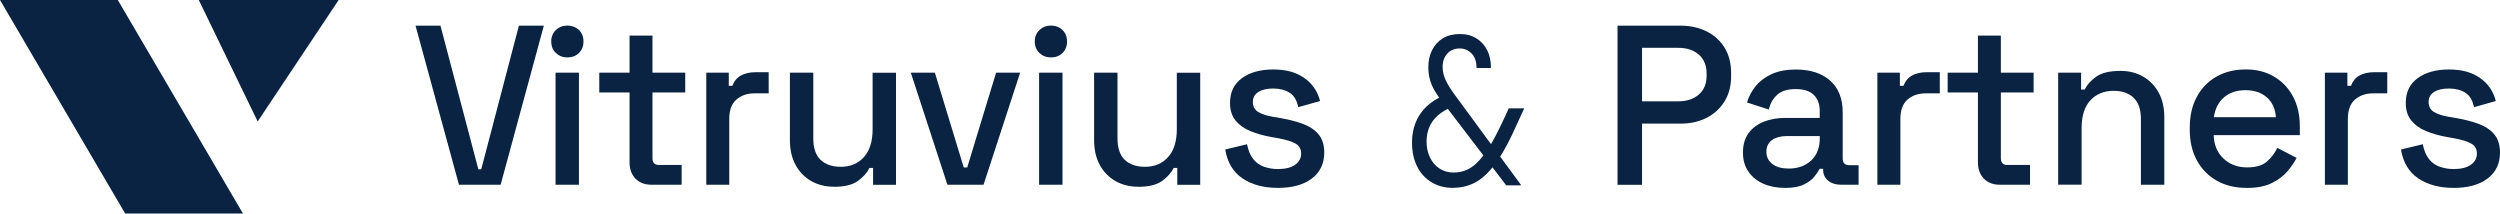
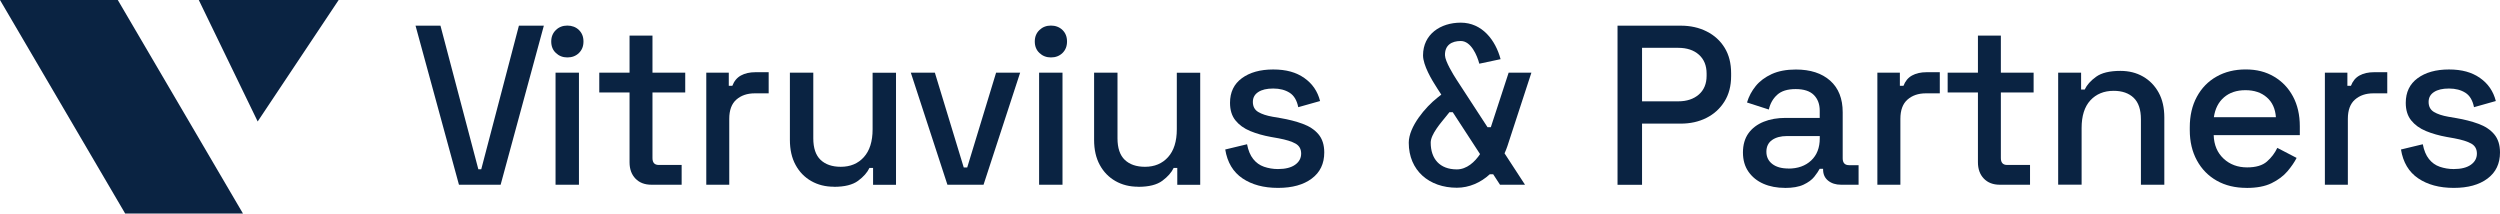
<svg xmlns="http://www.w3.org/2000/svg" viewBox="0 0 831.354 71.000" width="831.35" height="71.00">
  <path fill="#0A2342" d="M0.000 0.000L39.172 0.000L80.793 71.000L41.621 71.000L0.000 0.000" />
  <path fill="#0A2342" fill-rule="evenodd" d="M66.103 0.000L112.620 0.000L85.689 40.397L66.103 0.000" />
  <path fill="#0A2342" d="M152.622 61.429L138.181 8.534L146.473 8.534L159.069 56.289L160.034 56.289L172.559 8.534L180.852 8.534L166.481 61.429L152.636 61.429L152.622 61.429" />
  <path fill="#0A2342" d="M188.676 19.099C187.171 19.099 185.893 18.602 184.856 17.622C183.820 16.642 183.308 15.379 183.308 13.802C183.308 12.226 183.834 10.977 184.856 9.983C185.879 8.989 187.171 8.506 188.676 8.506C190.181 8.506 191.530 9.003 192.524 9.983C193.532 10.962 194.029 12.226 194.029 13.802C194.029 15.379 193.532 16.628 192.524 17.622C191.516 18.602 190.238 19.099 188.676 19.099M184.743 24.168H192.525V61.429H184.743Z" />
  <path fill="#0A2342" d="M216.607 61.429C214.392 61.429 212.617 60.747 211.310 59.384C210.004 58.021 209.351 56.218 209.351 53.946L209.351 30.743L199.283 30.743L199.283 24.168L209.351 24.168L209.351 11.843L216.976 11.843L216.976 24.168L227.868 24.168L227.868 30.743L216.976 30.743L216.976 52.582C216.976 54.088 217.672 54.854 219.049 54.854L226.675 54.854L226.675 61.429L216.607 61.429" />
  <path fill="#0A2342" d="M234.868 61.429L234.868 24.168L242.352 24.168L242.352 28.542L243.530 28.542C244.126 26.980 245.065 25.830 246.384 25.105C247.706 24.381 249.310 24.012 251.241 24.012L255.615 24.012L255.615 31.041L250.943 31.041C248.473 31.041 246.456 31.737 244.879 33.114C243.303 34.492 242.509 36.622 242.509 39.504L242.509 61.429L234.883 61.429L234.868 61.429" />
  <path fill="#0A2342" d="M277.327 62.097C274.501 62.097 271.988 61.472 269.773 60.208C267.557 58.945 265.811 57.155 264.561 54.841C263.297 52.526 262.673 49.757 262.673 46.534L262.673 24.169L270.454 24.169L270.454 46.008C270.454 49.232 271.264 51.617 272.867 53.151C274.473 54.685 276.716 55.466 279.599 55.466C282.766 55.466 285.336 54.401 287.267 52.256C289.198 50.112 290.178 47.031 290.178 42.998L290.178 24.183L297.960 24.183L297.960 61.444L290.333 61.444L290.333 55.849L289.126 55.849C288.417 57.354 287.168 58.774 285.350 60.123C283.547 61.458 280.876 62.125 277.341 62.125L277.327 62.097" />
  <path fill="#0A2342" d="M315.056 61.429L302.887 24.168L310.881 24.168L320.480 55.678L321.645 55.678L331.244 24.168L339.239 24.168L327.069 61.429L315.056 61.429" />
  <path fill="#0A2342" d="M349.477 19.099C347.972 19.099 346.694 18.602 345.657 17.622C344.621 16.642 344.109 15.379 344.109 13.802C344.109 12.226 344.635 10.977 345.657 9.983C346.694 9.003 347.958 8.506 349.477 8.506C350.996 8.506 352.331 9.003 353.325 9.983C354.333 10.962 354.830 12.226 354.830 13.802C354.830 15.379 354.333 16.628 353.325 17.622C352.317 18.602 351.039 19.099 349.477 19.099M345.544 24.168H353.326V61.429H345.544Z" />
  <path fill="#0A2342" d="M378.487 62.097C375.661 62.097 373.148 61.472 370.933 60.208C368.717 58.945 366.971 57.155 365.721 54.841C364.457 52.526 363.833 49.757 363.833 46.534L363.833 24.169L371.614 24.169L371.614 46.008C371.614 49.232 372.424 51.617 374.028 53.151C375.633 54.685 377.876 55.466 380.759 55.466C383.926 55.466 386.496 54.401 388.427 52.256C390.358 50.112 391.338 47.031 391.338 42.998L391.338 24.183L399.120 24.183L399.120 61.444L391.494 61.444L391.494 55.849L390.287 55.849C389.577 57.354 388.328 58.774 386.510 60.123C384.707 61.458 382.037 62.125 378.501 62.125L378.487 62.097" />
  <path fill="#0A2342" d="M424.964 62.480C420.221 62.480 416.288 61.415 413.178 59.313C410.054 57.198 408.137 53.988 407.441 49.714L414.697 47.968C415.095 50.041 415.777 51.674 416.742 52.881C417.708 54.088 418.886 54.954 420.335 55.451C421.783 55.948 423.331 56.218 424.978 56.218C427.449 56.218 429.352 55.735 430.687 54.784C432.021 53.832 432.689 52.597 432.689 51.077C432.689 49.558 432.064 48.450 430.800 47.740C429.536 47.030 427.676 46.462 425.205 45.994L422.635 45.539C420.122 45.085 417.821 44.432 415.748 43.580C413.675 42.714 412.042 41.535 410.835 40.030C409.628 38.525 409.032 36.579 409.032 34.208C409.032 30.672 410.338 27.946 412.965 26.014C415.592 24.083 419.071 23.103 423.402 23.103C427.733 23.103 431.027 24.041 433.725 25.929C436.423 27.818 438.170 30.374 438.979 33.597L431.723 35.642C431.269 33.370 430.317 31.765 428.855 30.842C427.392 29.919 425.589 29.437 423.416 29.437C421.244 29.437 419.639 29.820 418.432 30.601C417.225 31.382 416.629 32.475 416.629 33.895C416.629 35.401 417.225 36.522 418.404 37.232C419.582 37.942 421.187 38.468 423.203 38.823L425.859 39.277C428.528 39.732 430.971 40.356 433.186 41.166C435.401 41.975 437.162 43.125 438.440 44.645C439.718 46.150 440.371 48.181 440.371 50.694C440.371 54.429 438.979 57.325 436.210 59.384C433.441 61.458 429.707 62.480 425.035 62.480L425.007 62.480L424.964 62.480" />
-   <path fill="#0A2342" d="M483.226 62.480C480.500 62.480 478.100 61.855 476.041 60.606C473.982 59.356 472.377 57.609 471.255 55.352C470.119 53.094 469.551 50.438 469.551 47.357C469.551 45.000 469.935 42.827 470.730 40.811C471.525 38.794 472.704 37.048 474.280 35.514C475.856 33.981 477.773 32.745 480.045 31.808L481.891 31.027L484.433 34.918L482.246 35.841C479.591 37.019 477.617 38.553 476.325 40.427C475.033 42.302 474.394 44.545 474.394 47.144C474.394 49.075 474.777 50.808 475.530 52.370C476.282 53.917 477.333 55.153 478.682 56.033C480.031 56.928 481.593 57.368 483.368 57.368C485.640 57.368 487.642 56.772 489.403 55.565C491.164 54.358 492.939 52.398 494.742 49.672C495.552 48.450 496.375 47.016 497.227 45.397C498.079 43.779 498.974 41.947 499.939 39.916L501.729 36.025L506.869 36.025L504.270 41.677C503.234 44.034 502.197 46.178 501.175 48.110C500.152 50.041 499.130 51.759 498.079 53.264C495.892 56.516 493.606 58.859 491.235 60.293C488.863 61.727 486.208 62.452 483.240 62.452L483.226 62.480ZM500.877 61.628L479.932 34.208C478.157 32.035 476.893 30.061 476.126 28.272C475.359 26.483 474.976 24.509 474.976 22.337C474.976 20.164 475.402 18.318 476.240 16.642C477.092 14.967 478.284 13.660 479.846 12.723C481.408 11.786 483.283 11.317 485.470 11.317C487.656 11.317 489.417 11.800 490.979 12.766C492.541 13.731 493.734 15.066 494.586 16.756C495.438 18.460 495.836 20.405 495.793 22.621L491.008 22.621C491.008 20.505 490.454 18.886 489.360 17.778C488.267 16.671 486.961 16.117 485.455 16.117C483.680 16.117 482.289 16.699 481.266 17.849C480.244 19.000 479.733 20.476 479.733 22.266C479.733 23.771 480.088 25.262 480.770 26.710C481.451 28.159 482.459 29.763 483.766 31.524L505.889 61.628L500.834 61.628L500.877 61.628" />
+   <path fill="#0A2342" d="M495.415,57.951 L496.548,57.951 L498.814,61.429 L507.126,61.429 L500.324,50.989 C500.674,50.213 501.003,49.42 501.268,48.61 L509.253,24.168 L501.686,24.168 L495.764,42.302 L494.664,42.302 L484.342,26.453 C483.286,24.831 480.586,20.423 480.52,18.429 C480.409,15.057 482.686,13.634 485.77,13.634 C489.191,13.634 491.223,18.46 491.93,21.182 L499.009,19.677 C497.318,13.347 492.882,7.534 485.751,7.534 C479.043,7.534 473.22,11.368 473.22,18.411 C473.22,21.687 476.081,26.52 477.865,29.268 L479.293,31.467 L477.947,32.529 C474.054,35.597 468.47,42.109 468.47,47.464 C468.47,56.711 475.25,62.429 484.47,62.429 C488.567,62.429 492.431,60.708 495.415,57.951 Z M482.002,37.303 L483.096,37.303 L492.176,51.241 C490.46,53.841 487.762,56.329 484.458,56.329 C478.766,56.329 475.77,52.802 475.77,47.429 C475.77,44.636 479.217,40.771 480.848,38.74 L482.002,37.303 Z" />
  <path fill="#0A2342" d="M546.047 33.697L558.060 33.697C560.929 33.697 563.215 32.930 564.947 31.425C566.651 29.920 567.517 27.847 567.517 25.220L567.517 24.453C567.517 21.783 566.651 19.696 564.947 18.176C563.243 16.657 560.943 15.904 558.060 15.904L546.047 15.904L546.047 33.669L546.047 33.697ZM537.896 61.430L537.896 8.535L558.912 8.535C562.136 8.535 565.018 9.174 567.560 10.466C570.102 11.744 572.090 13.561 573.524 15.904C574.958 18.247 575.668 21.059 575.668 24.339L575.668 25.319C575.668 28.585 574.930 31.425 573.439 33.782C571.948 36.154 569.946 37.957 567.432 39.221C564.919 40.485 562.065 41.109 558.898 41.109L546.047 41.109L546.047 61.444L537.882 61.444L537.896 61.430" />
  <path fill="#0A2342" d="M594.725 56.062C597.849 56.062 600.362 55.167 602.279 53.378C604.196 51.589 605.148 49.132 605.148 46.008L605.148 45.242L594.271 45.242C592.197 45.242 590.536 45.682 589.286 46.562C588.037 47.443 587.398 48.749 587.398 50.453C587.398 52.157 588.051 53.520 589.357 54.528C590.664 55.537 592.453 56.034 594.725 56.034L594.725 56.062ZM593.575 62.480C590.905 62.480 588.520 62.026 586.432 61.117C584.345 60.208 582.683 58.874 581.448 57.113C580.213 55.352 579.602 53.208 579.602 50.694C579.602 48.181 580.227 45.994 581.448 44.304C582.669 42.615 584.373 41.351 586.503 40.485C588.633 39.618 591.076 39.207 593.788 39.207L605.134 39.207L605.134 36.793C605.134 34.620 604.480 32.888 603.174 31.581C601.868 30.275 599.837 29.622 597.125 29.622C594.413 29.622 592.410 30.246 591.005 31.510C589.599 32.774 588.662 34.407 588.207 36.423L580.951 34.080C581.547 32.064 582.527 30.246 583.862 28.599C585.197 26.966 586.972 25.646 589.187 24.623C591.402 23.615 594.072 23.118 597.196 23.118C602.038 23.118 605.829 24.353 608.613 26.824C611.382 29.295 612.773 32.788 612.773 37.318L612.773 52.654C612.773 54.159 613.483 54.926 614.889 54.926L618.056 54.926L618.056 61.430L612.234 61.430C610.473 61.430 609.039 60.975 607.917 60.066C606.795 59.158 606.255 57.922 606.255 56.360L606.255 56.133L605.119 56.133C604.722 56.900 604.111 57.766 603.316 58.788C602.507 59.797 601.328 60.663 599.766 61.401C598.204 62.140 596.131 62.495 593.561 62.495L593.575 62.480" />
  <path fill="#0A2342" d="M624.304 61.429L624.304 24.168L631.786 24.168L631.786 28.542L632.980 28.542C633.577 26.980 634.514 25.830 635.834 25.105C637.155 24.381 638.760 24.012 640.691 24.012L645.064 24.012L645.064 31.041L640.393 31.041C637.922 31.041 635.905 31.737 634.329 33.114C632.753 34.492 631.958 36.622 631.958 39.504L631.958 61.429L624.332 61.429L624.304 61.429" />
  <path fill="#0A2342" d="M665.001 61.429C662.786 61.429 661.011 60.747 659.704 59.384C658.398 58.021 657.745 56.218 657.745 53.946L657.745 30.743L647.677 30.743L647.677 24.168L657.745 24.168L657.745 11.843L665.370 11.843L665.370 24.168L676.262 24.168L676.262 30.743L665.370 30.743L665.370 52.582C665.370 54.088 666.066 54.854 667.443 54.854L675.069 54.854L675.069 61.429L665.001 61.429" />
  <path fill="#0A2342" d="M684.426 61.429L684.426 24.168L692.051 24.168L692.051 29.763L693.258 29.763C693.968 28.258 695.218 26.838 697.036 25.531C698.839 24.225 701.551 23.572 705.130 23.572C707.955 23.572 710.455 24.197 712.656 25.460C714.857 26.724 716.575 28.499 717.839 30.785C719.102 33.072 719.727 35.841 719.727 39.064L719.727 61.429L711.946 61.429L711.946 39.660C711.946 36.437 711.136 34.051 709.532 32.518C707.927 30.984 705.698 30.203 702.886 30.203C699.663 30.203 697.078 31.268 695.133 33.370C693.187 35.486 692.222 38.553 692.222 42.586L692.222 61.401L684.426 61.401L684.426 61.429" />
  <path fill="#0A2342" d="M736.200 38.979L756.833 38.979C756.634 36.153 755.626 33.952 753.807 32.376C752.005 30.786 749.633 29.990 746.708 29.990C743.783 29.990 741.411 30.786 739.565 32.376C737.719 33.966 736.612 36.167 736.200 38.979ZM747.077 62.480C743.299 62.480 739.991 61.685 737.180 60.094C734.368 58.504 732.153 56.260 730.577 53.364C728.986 50.467 728.191 47.101 728.191 43.267L728.191 42.359C728.191 38.482 728.971 35.088 730.534 32.206C732.096 29.309 734.268 27.065 737.080 25.475C739.878 23.884 743.115 23.089 746.793 23.089C750.471 23.089 753.510 23.884 756.208 25.475C758.906 27.065 761.007 29.266 762.513 32.078C764.018 34.889 764.785 38.198 764.785 41.975L764.785 44.929L736.143 44.929C736.243 48.195 737.350 50.808 739.437 52.753C741.525 54.698 744.138 55.664 747.262 55.664C750.187 55.664 752.388 55.011 753.865 53.704C755.356 52.398 756.492 50.879 757.301 49.175L763.720 52.512C763.010 53.917 761.987 55.408 760.666 56.970C759.332 58.532 757.570 59.839 755.413 60.904C753.240 61.969 750.471 62.494 747.106 62.494L747.077 62.480" />
  <path fill="#0A2342" d="M773.120 61.429L773.120 24.168L780.602 24.168L780.602 28.542L781.781 28.542C782.378 26.980 783.315 25.830 784.635 25.105C785.956 24.381 787.560 24.012 789.492 24.012L793.865 24.012L793.865 31.041L789.193 31.041C786.724 31.041 784.706 31.737 783.130 33.114C781.555 34.492 780.760 36.622 780.760 39.504L780.760 61.429L773.133 61.429L773.120 61.429" />
  <path fill="#0A2342" d="M815.947 62.480C811.204 62.480 807.271 61.415 804.161 59.313C801.037 57.198 799.120 53.988 798.424 49.714L805.680 47.968C806.078 50.041 806.760 51.674 807.725 52.881C808.691 54.088 809.869 54.954 811.318 55.451C812.766 55.948 814.314 56.218 815.961 56.218C818.432 56.218 820.335 55.735 821.670 54.784C823.005 53.832 823.672 52.597 823.672 51.077C823.672 49.558 823.047 48.450 821.783 47.740C820.519 47.030 818.659 46.462 816.188 45.994L813.618 45.539C811.105 45.085 808.804 44.432 806.731 43.580C804.658 42.714 803.025 41.535 801.818 40.030C800.611 38.525 800.015 36.579 800.015 34.208C800.015 30.672 801.321 27.946 803.948 26.014C806.575 24.083 810.054 23.103 814.385 23.103C818.716 23.103 822.010 24.041 824.708 25.929C827.406 27.818 829.153 30.374 829.963 33.597L822.706 35.642C822.252 33.370 821.301 31.765 819.838 30.842C818.375 29.919 816.572 29.437 814.399 29.437C812.227 29.437 810.622 29.820 809.415 30.601C808.208 31.382 807.612 32.475 807.612 33.895C807.612 35.401 808.208 36.522 809.387 37.232C810.565 37.942 812.170 38.468 814.186 38.823L816.842 39.277C819.511 39.732 821.954 40.356 824.169 41.166C826.384 41.975 828.145 43.125 829.423 44.645C830.701 46.164 831.354 48.181 831.354 50.694C831.354 54.429 829.962 57.325 827.193 59.384C824.424 61.458 820.690 62.480 816.018 62.480L815.990 62.480L815.947 62.480" />
</svg>
